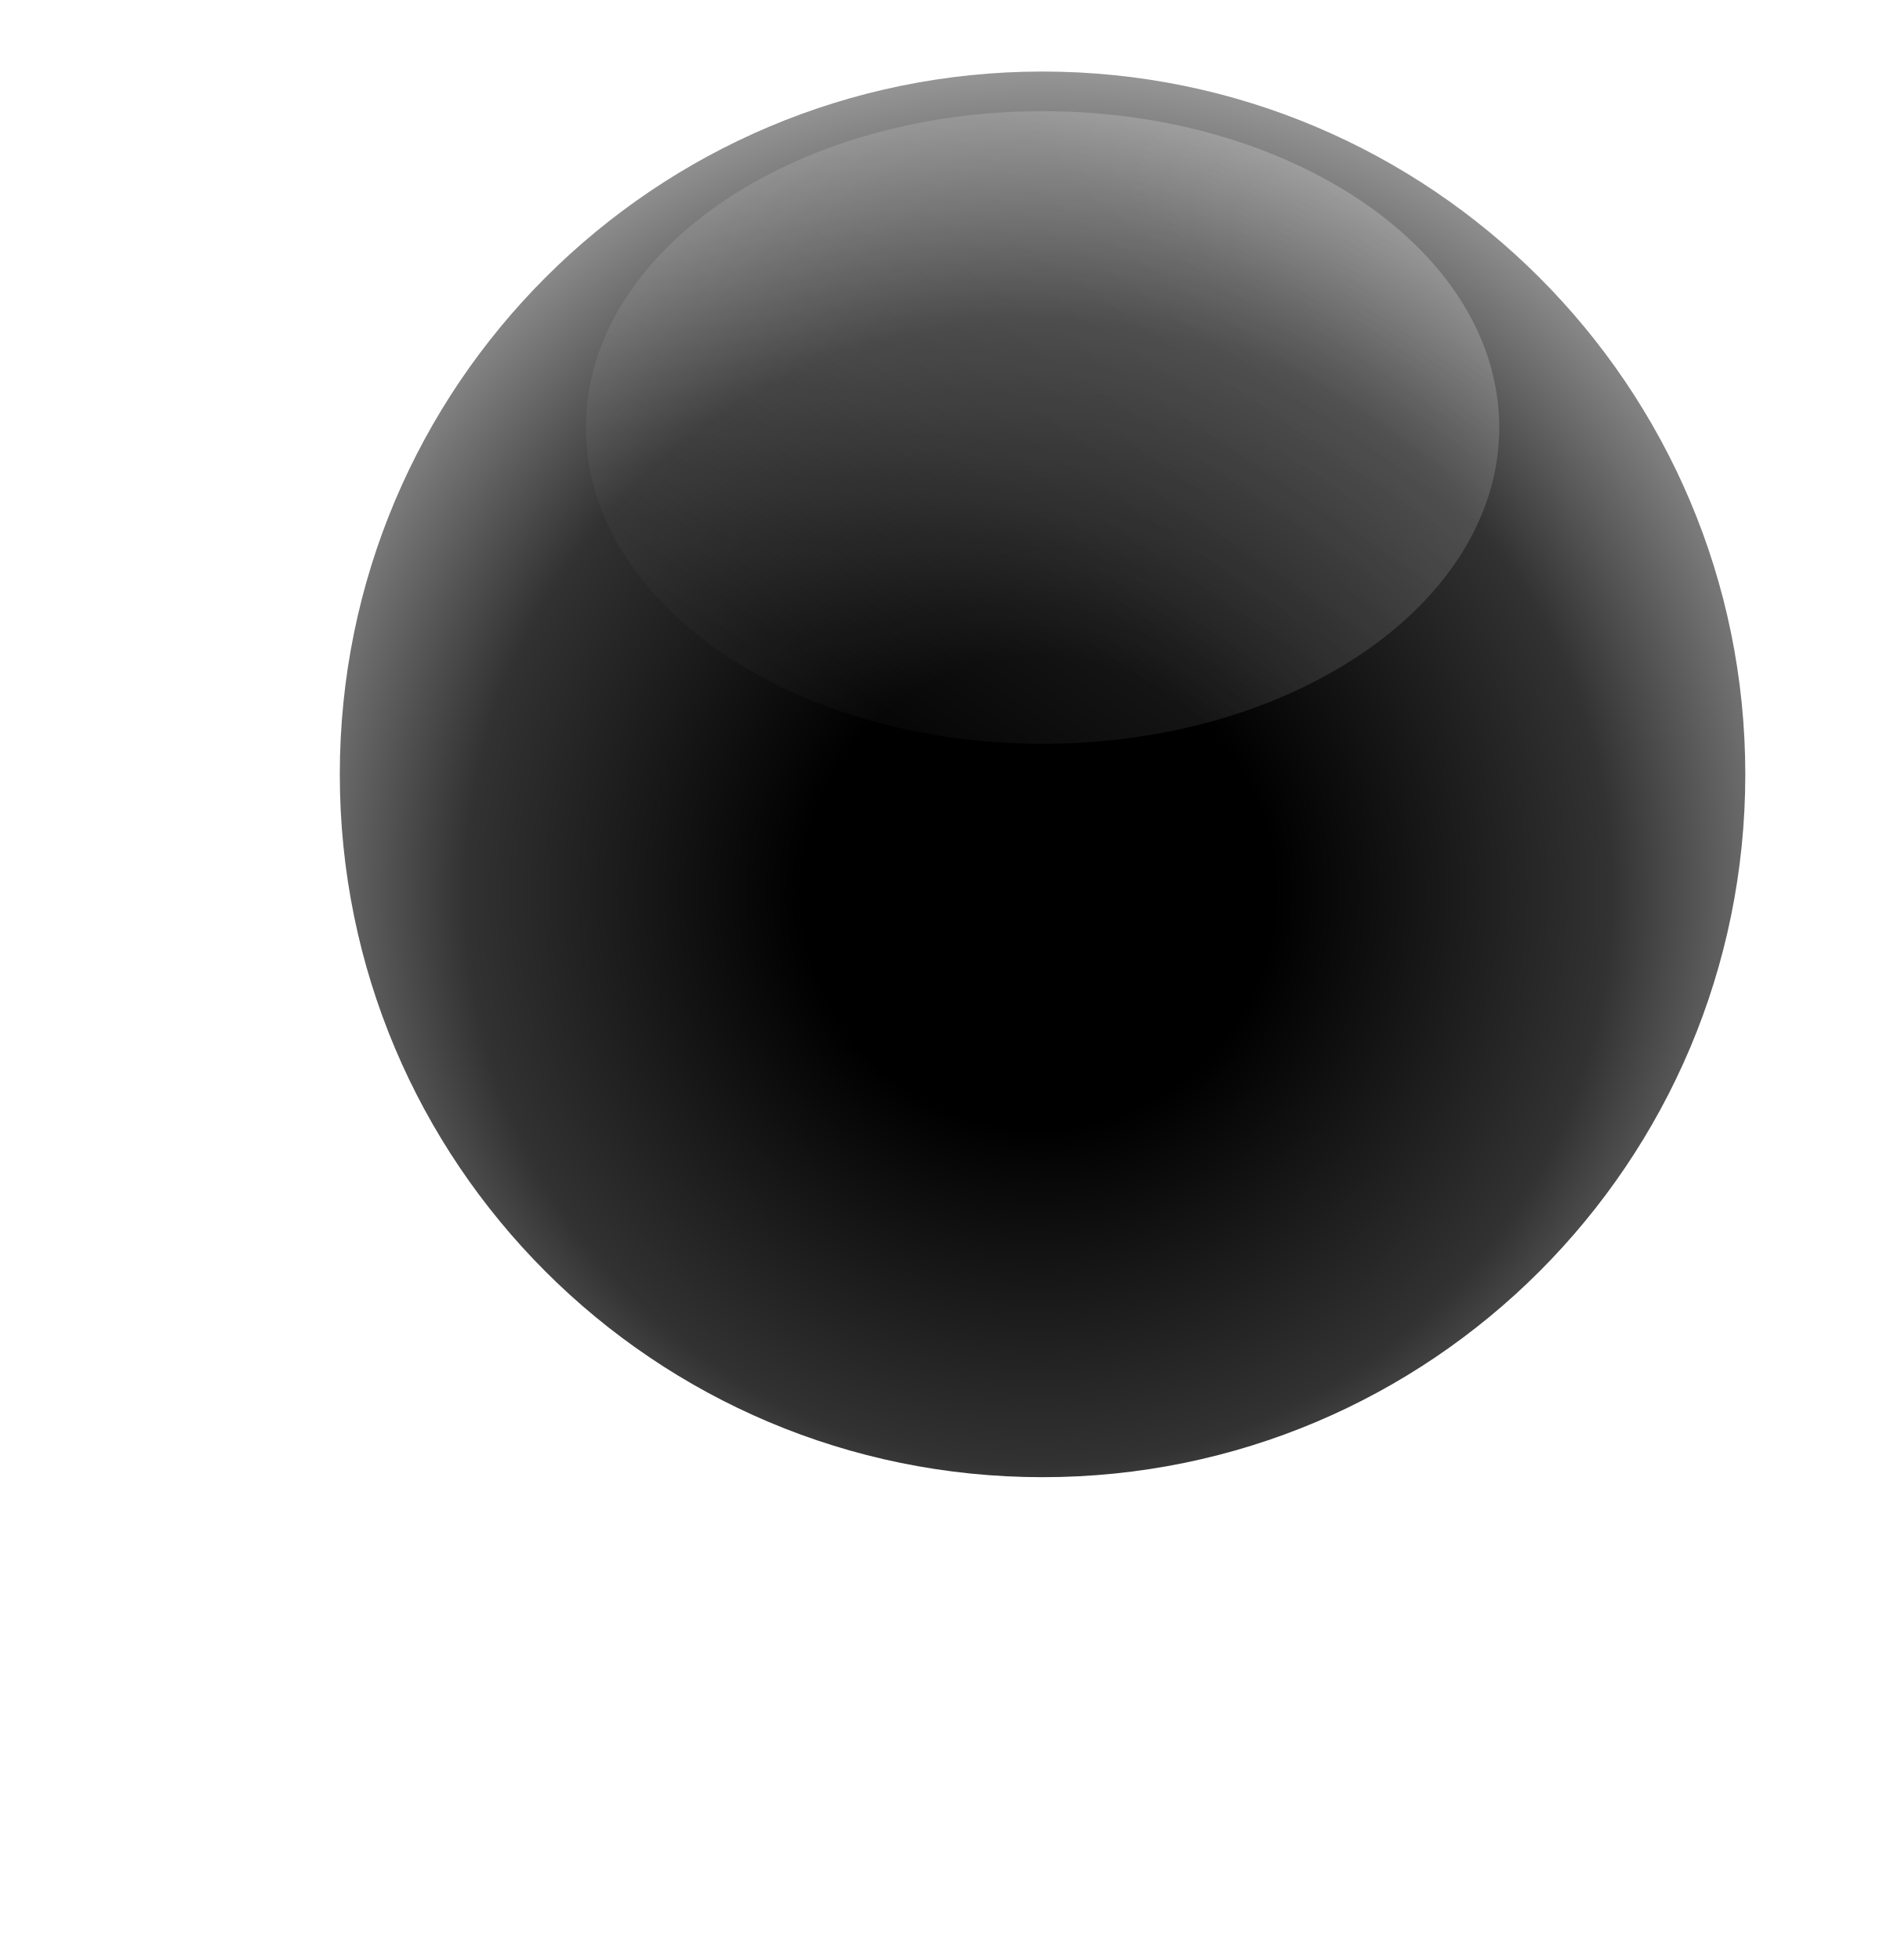
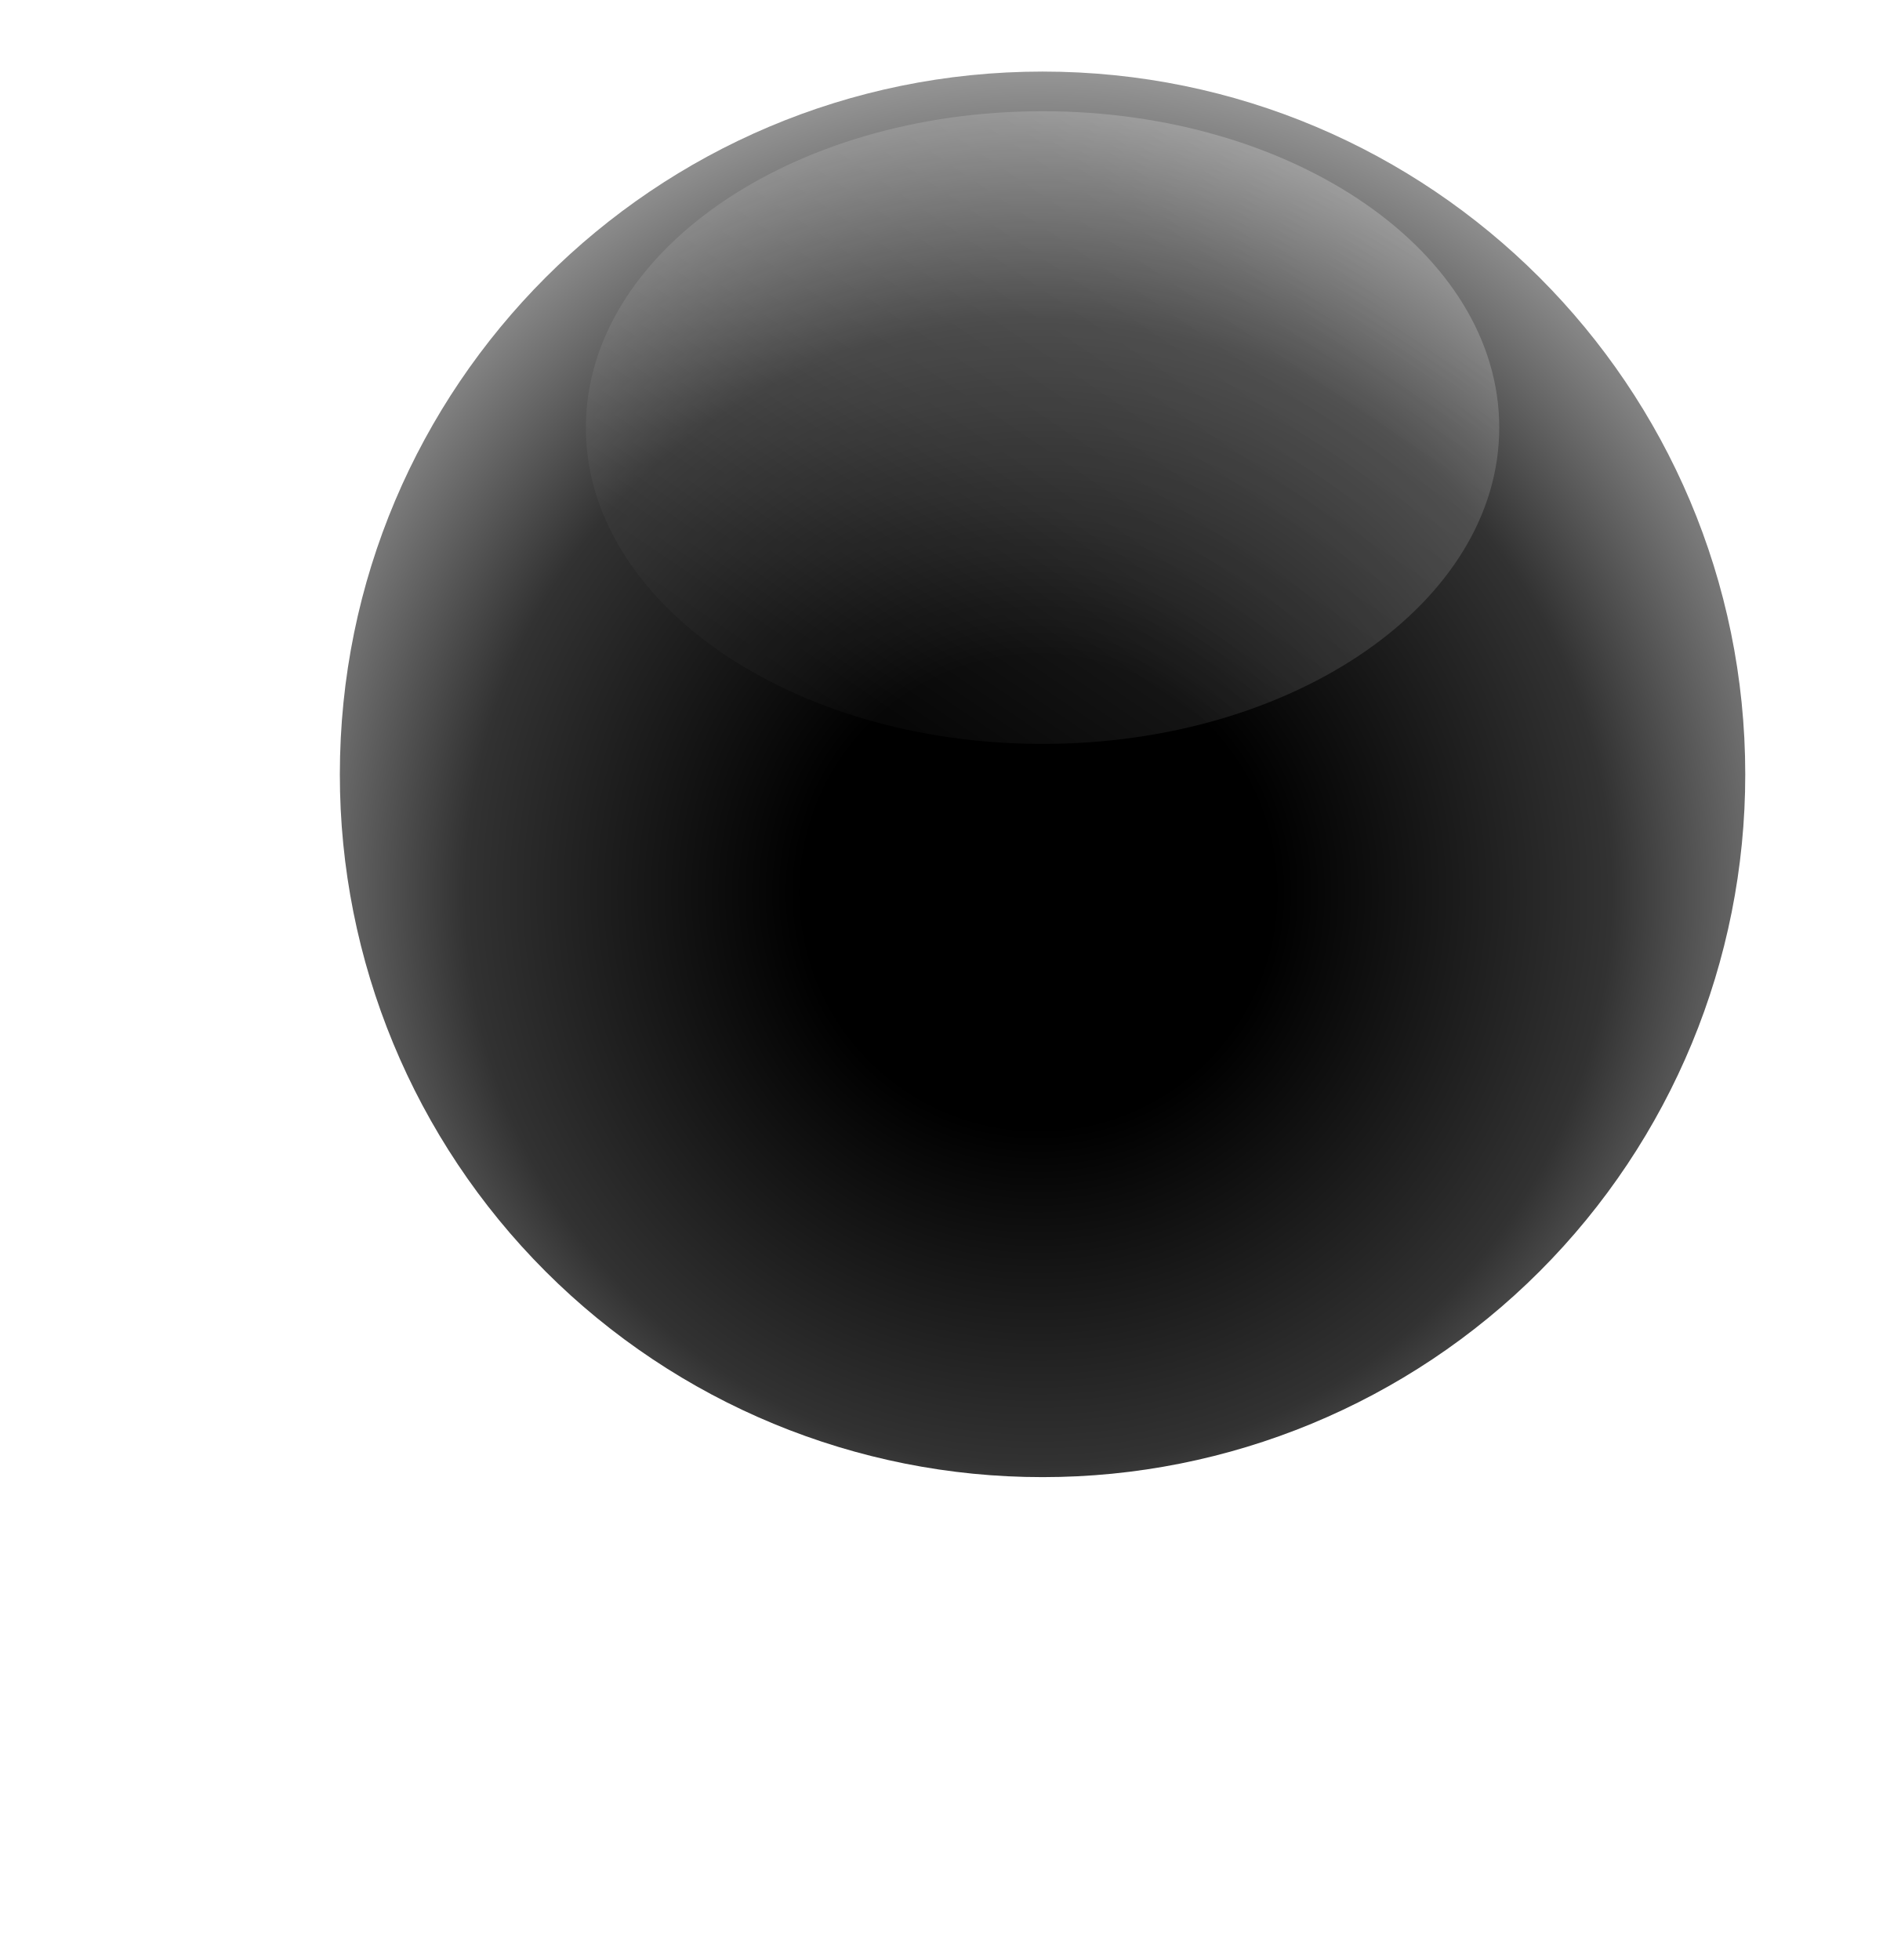
- <svg xmlns="http://www.w3.org/2000/svg" width="128" height="132" viewBox="0 0 128 132" fill="none">
-   <path d="M117.553 52.151C117.553 78.275 96.391 99.484 70.22 99.484C44.048 99.484 22.887 78.322 22.887 52.151C22.887 25.98 44.095 4.818 70.22 4.818C96.344 4.818 117.553 26.026 117.553 52.151Z" fill="url(#paint1_radial_4533_12105)" />
-   <path style="mix-blend-mode:screen" d="M100.98 28.791C100.98 40.542 87.216 50.093 70.221 50.093C53.225 50.093 39.461 40.542 39.461 28.791C39.461 17.039 53.225 7.488 70.221 7.488C87.216 7.488 100.98 17.039 100.98 28.791Z" fill="url(#paint2_linear_4533_12105)" />
+ <svg xmlns="http://www.w3.org/2000/svg" width="128" height="132" fill="none" viewBox="0 0 128 132">
+   <path fill="url(#a)" d="M117.55 52.15a47.3 47.3 0 0 1-47.33 47.33 47.3 47.3 0 0 1-47.33-47.33 47.32 47.32 0 1 1 94.66 0" />
+   <path fill="url(#b)" d="M100.98 28.8c0 11.74-13.76 21.3-30.76 21.3s-30.76-9.56-30.76-21.3c0-11.76 13.77-21.31 30.76-21.31s30.76 9.55 30.76 21.3" style="mix-blend-mode:screen" />
  <defs>
-     <radialGradient id="paint0_radial_4533_12105" cx="0" cy="0" r="1" gradientUnits="userSpaceOnUse" gradientTransform="translate(63.7589 68.1211) scale(63.4386 63.4386)">
-       <stop stop-color="#656A6E" />
-       <stop offset="0.35" stop-color="#A6A9AB" />
-       <stop offset="0.65" stop-color="#D6D7D8" />
-       <stop offset="0.87" stop-color="#F3F4F4" />
-       <stop offset="1" stop-color="white" />
+     <radialGradient id="a" cx="0" cy="0" r="1" gradientTransform="translate(69.939 60.11)scale(56.7905)" gradientUnits="userSpaceOnUse">
+       <stop offset=".28" />
+       <stop offset=".68" stop-color="#323232" />
+       <stop offset="1" stop-color="#9e9e9e" />
    </radialGradient>
-     <radialGradient id="paint1_radial_4533_12105" cx="0" cy="0" r="1" gradientUnits="userSpaceOnUse" gradientTransform="translate(69.939 60.11) scale(56.7905)">
-       <stop offset="0.28" />
-       <stop offset="0.68" stop-color="#323232" />
-       <stop offset="1" stop-color="#9E9E9E" />
-     </radialGradient>
-     <linearGradient id="paint2_linear_4533_12105" x1="33.702" y1="83.006" x2="101.261" y2="-17.185" gradientUnits="userSpaceOnUse">
-       <stop offset="0.08" />
-       <stop offset="0.21" />
-       <stop offset="0.36" stop-color="#070707" />
-       <stop offset="0.51" stop-color="#1C1C1C" />
-       <stop offset="0.67" stop-color="#272727" />
-       <stop offset="0.83" stop-color="#4D4D4D" />
-       <stop offset="0.99" stop-color="#7C7C7C" />
-       <stop offset="1" stop-color="#808080" />
+     <linearGradient id="b" x1="33.702" x2="101.261" y1="83.006" y2="-17.185" gradientUnits="userSpaceOnUse">
+       <stop offset=".08" />
+       <stop offset=".21" />
+       <stop offset=".36" stop-color="#070707" />
+       <stop offset=".51" stop-color="#1c1c1c" />
+       <stop offset=".67" stop-color="#272727" />
+       <stop offset=".83" stop-color="#4d4d4d" />
+       <stop offset=".99" stop-color="#7c7c7c" />
+       <stop offset="1" stop-color="gray" />
    </linearGradient>
  </defs>
</svg>
